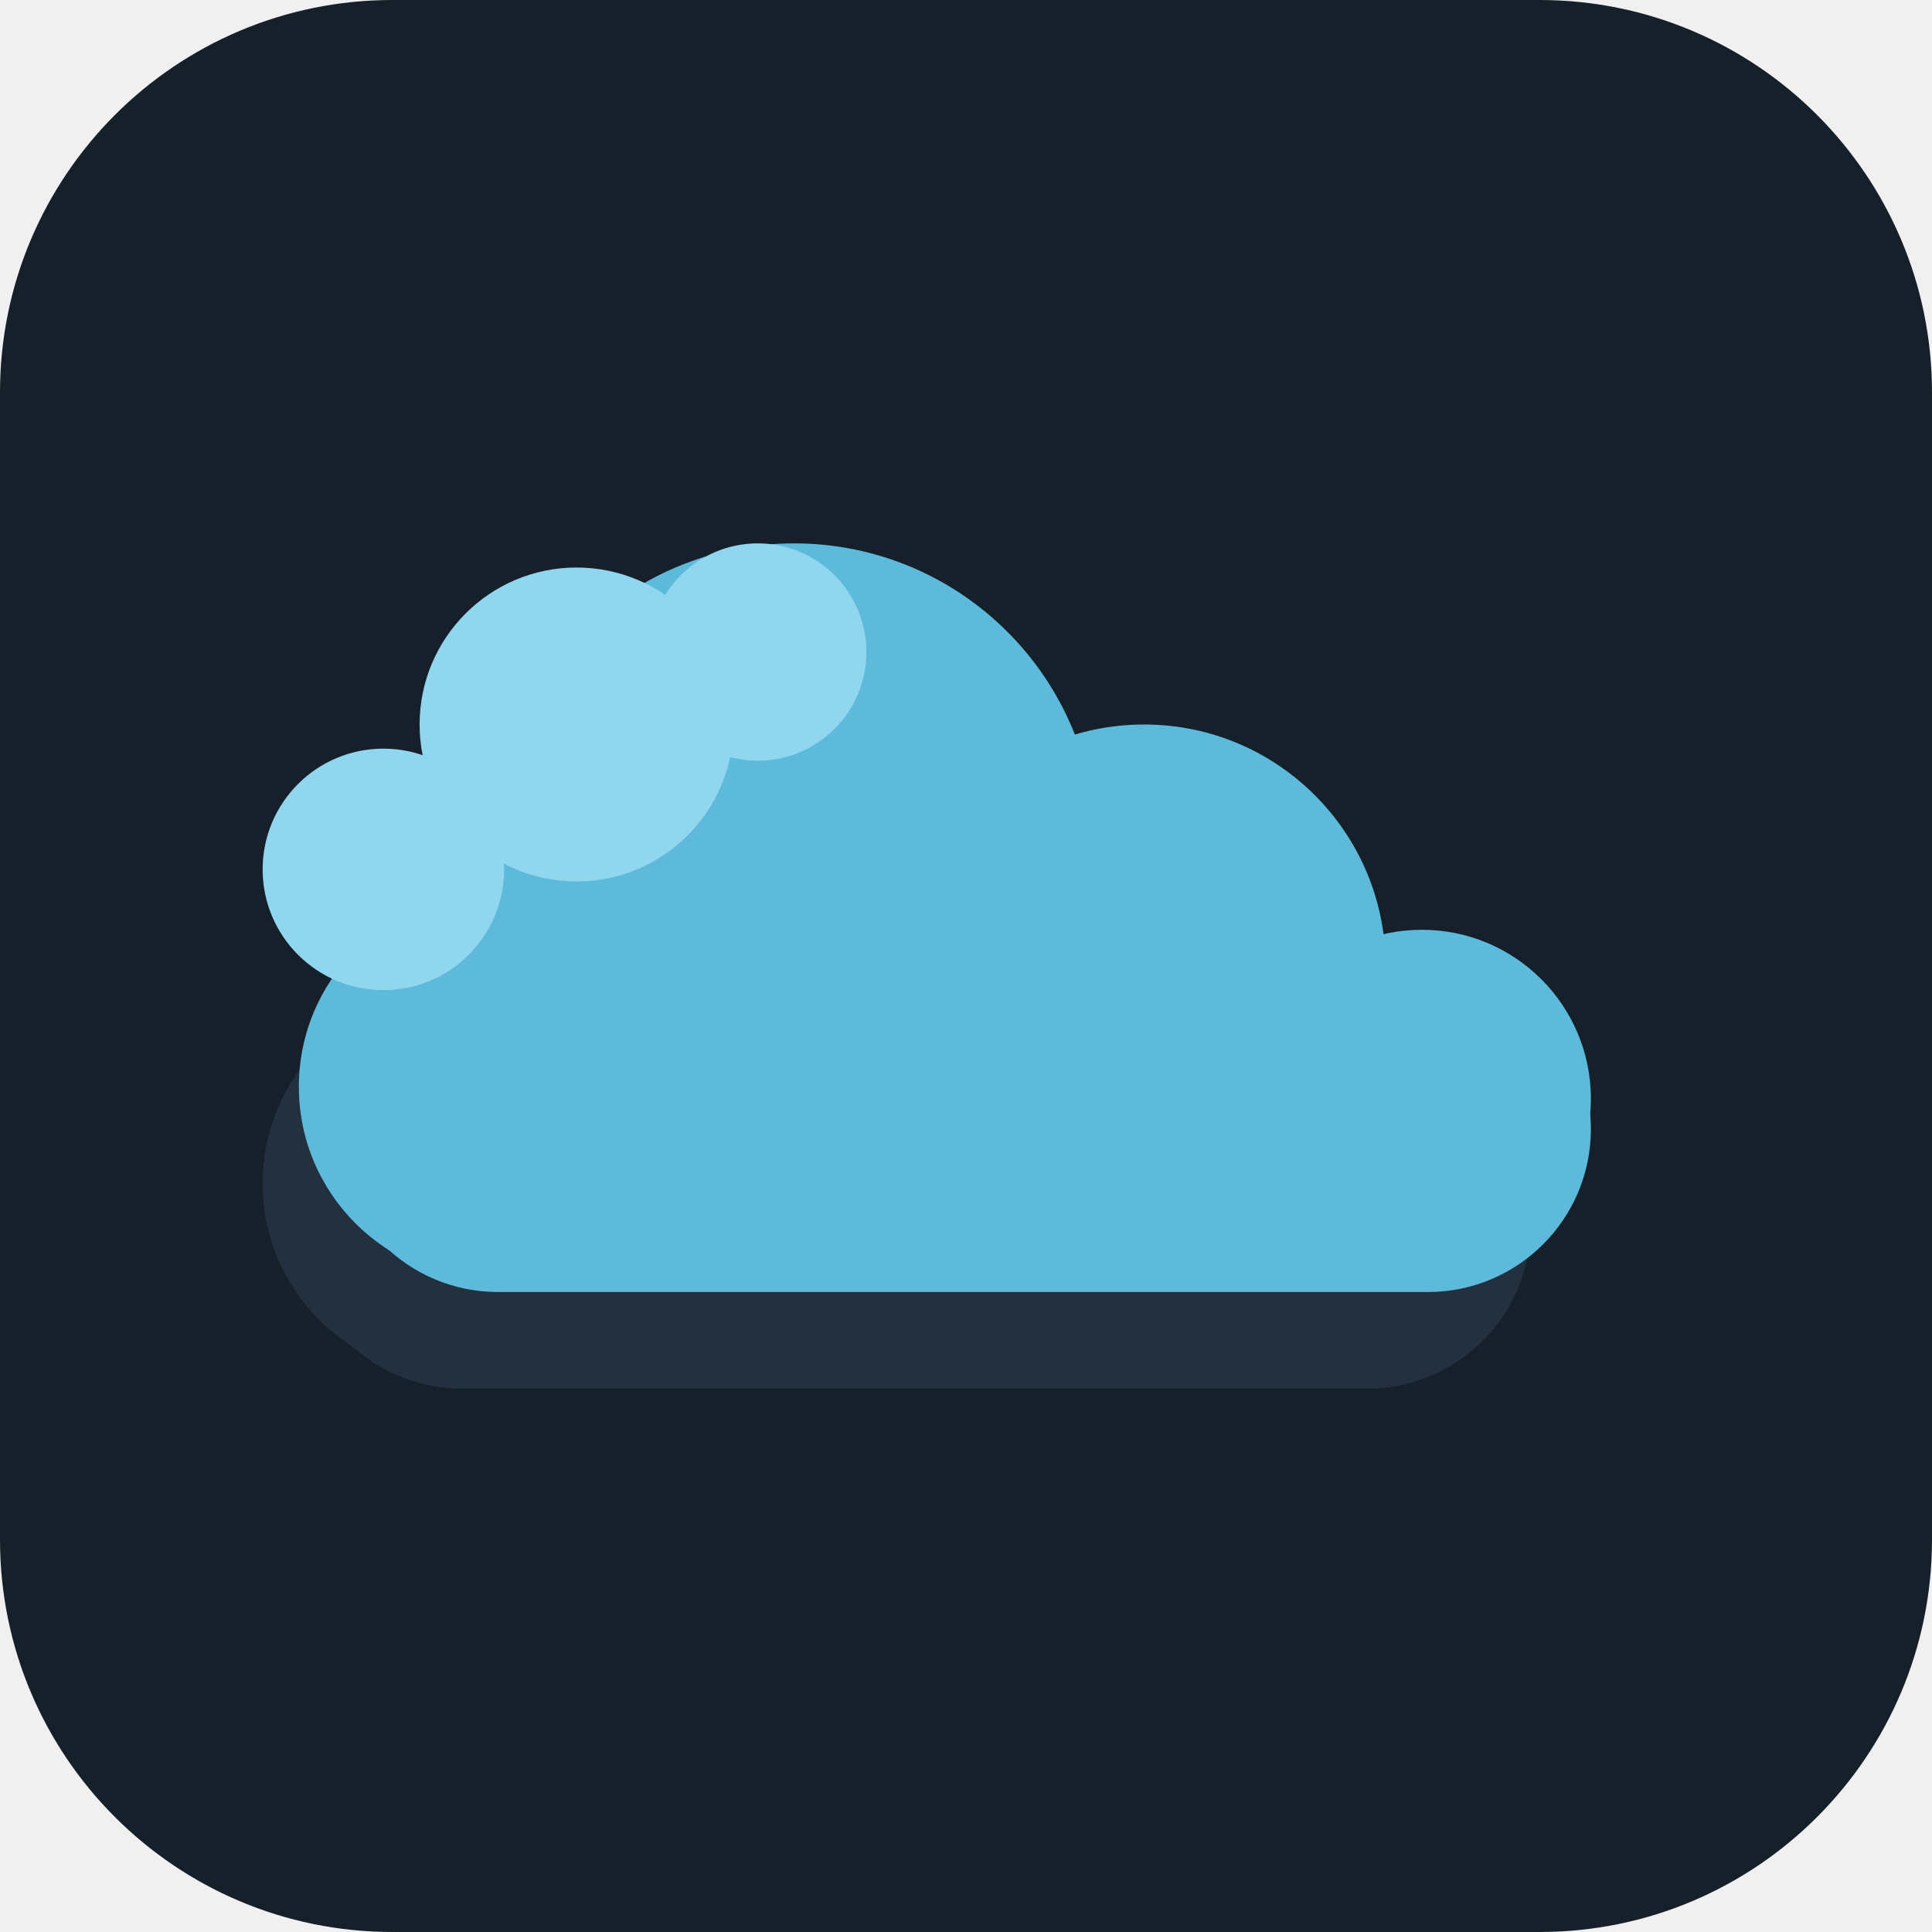
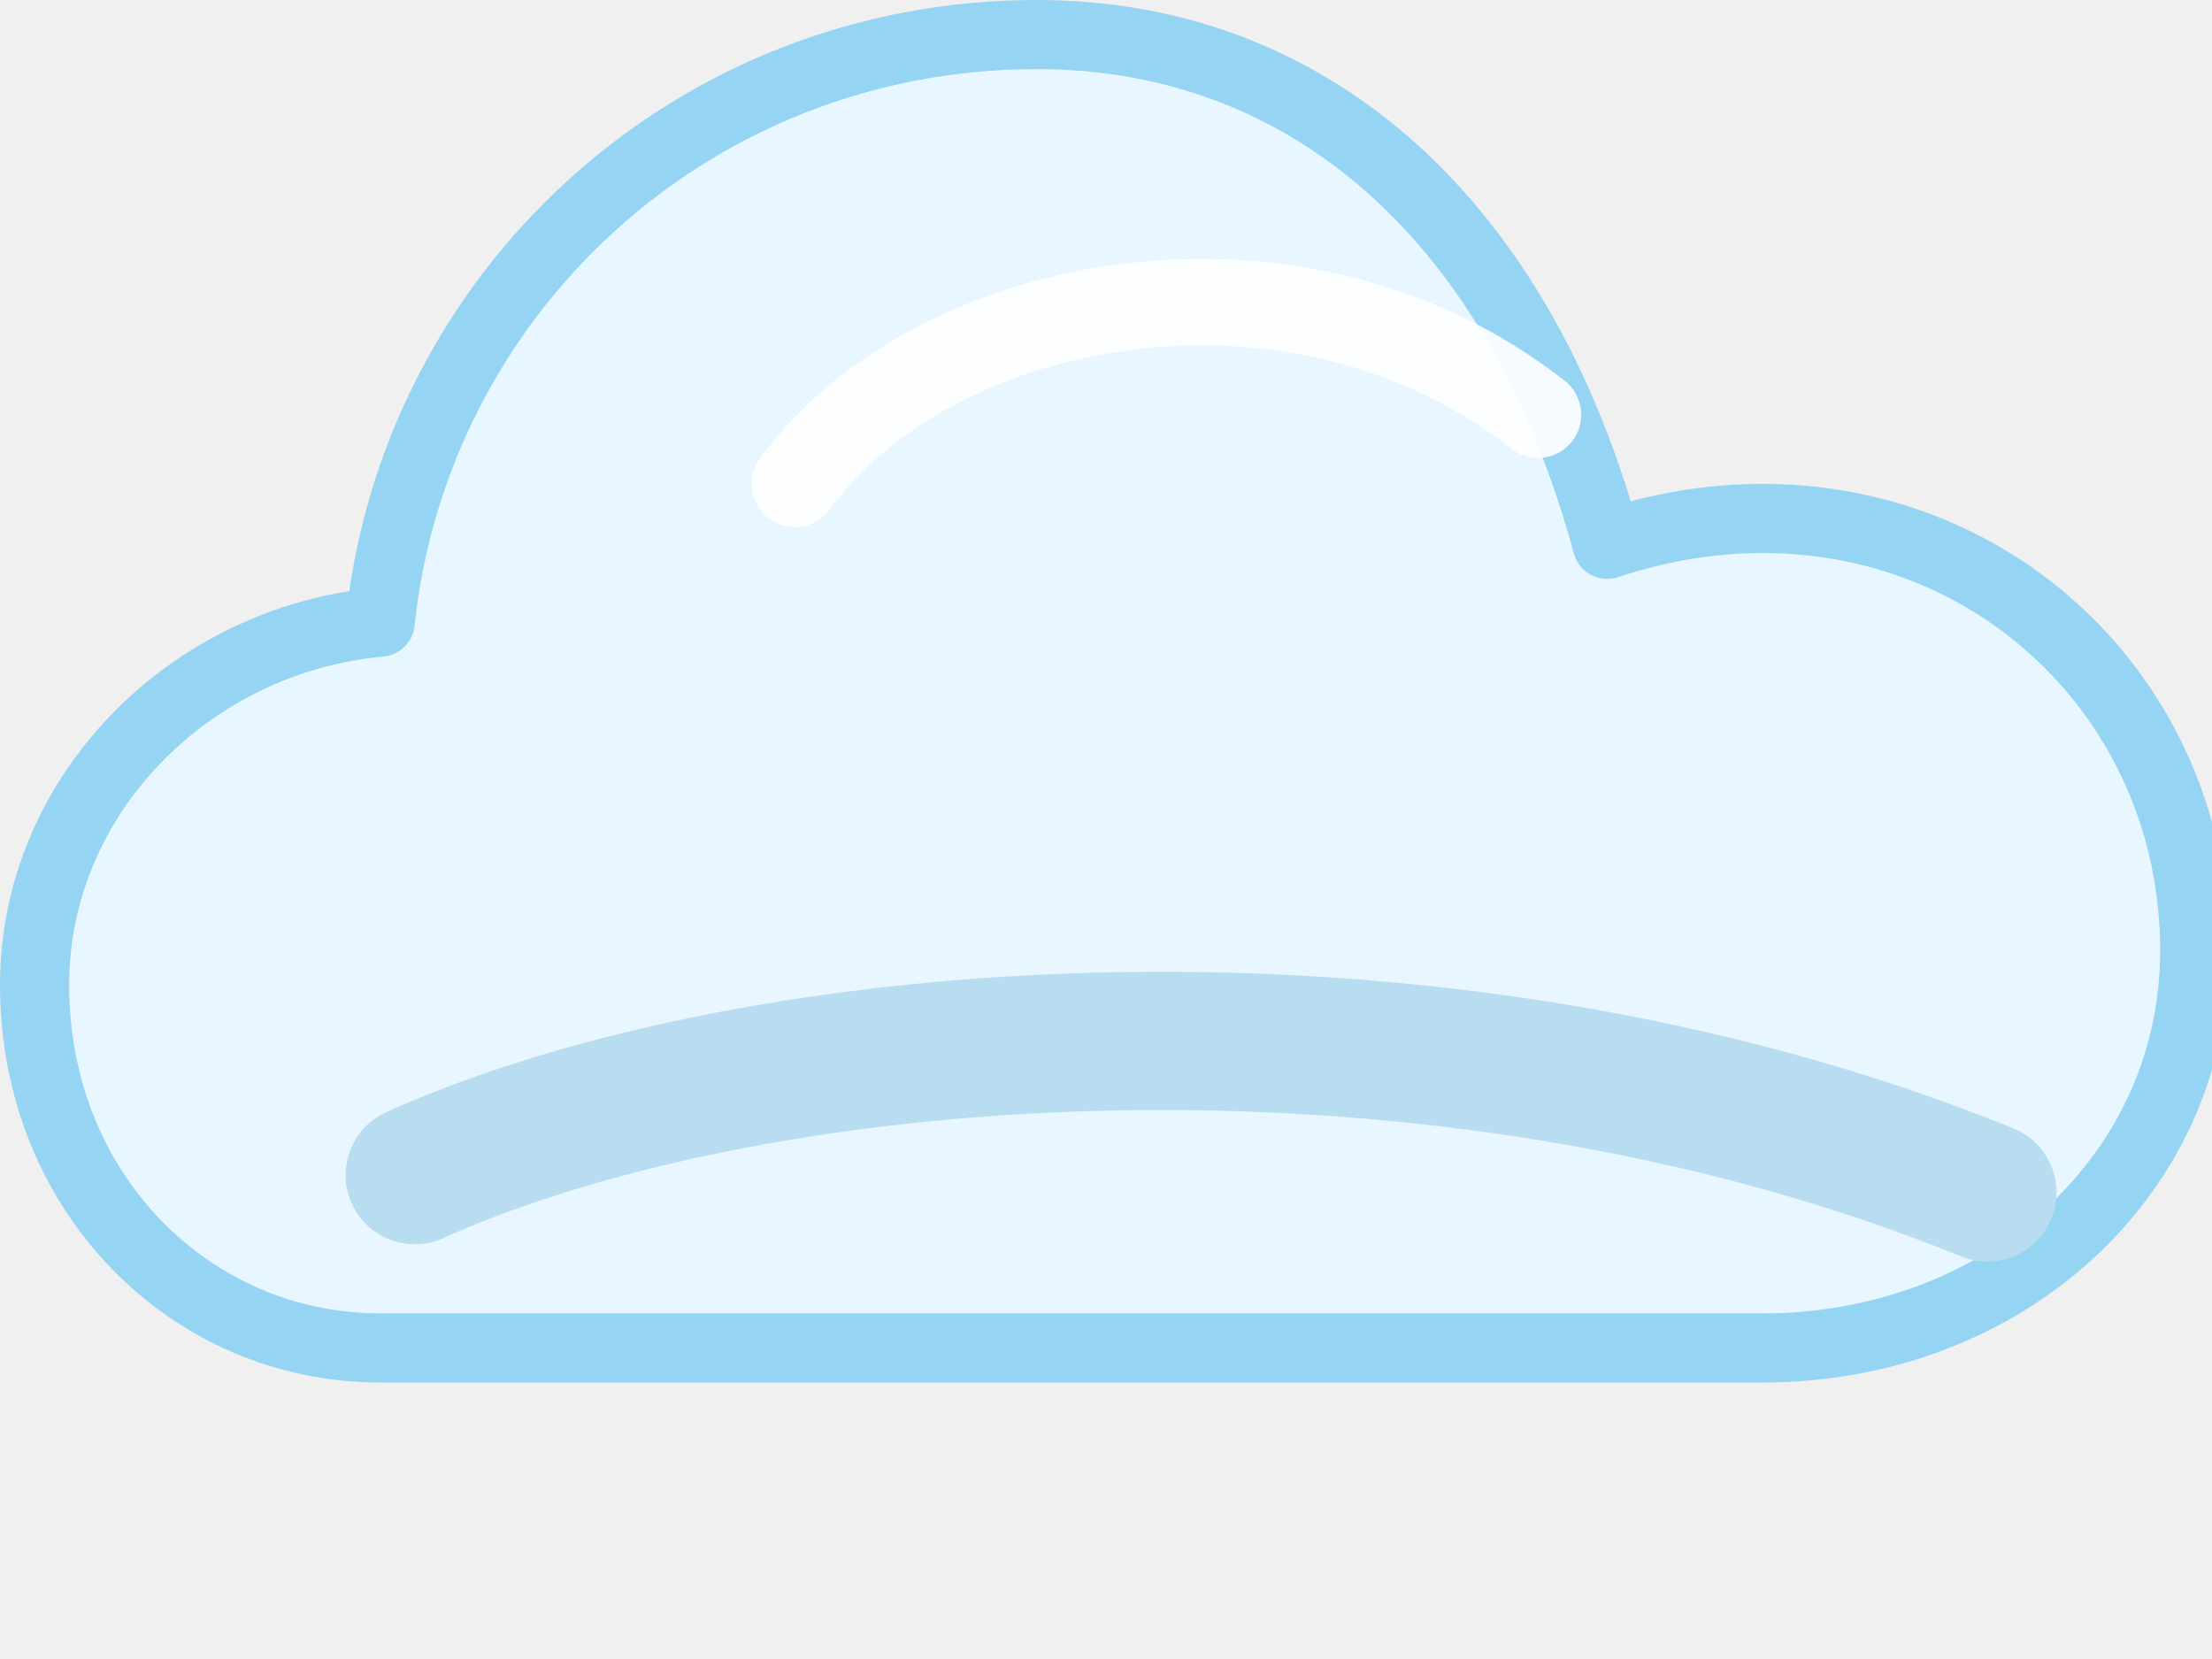
- <svg xmlns="http://www.w3.org/2000/svg" viewBox="0 0 64 64">
-   <rect width="64" height="64" rx="13" fill="#16202b" />
-   <g transform="translate(5.5 12) scale(0.4)">
-     <g fill="#233040" transform="translate(-3 8)">
-       <circle cx="27" cy="60" r="16" />
-       <circle cx="52" cy="44" r="22" />
-       <circle cx="81" cy="52" r="19" />
-       <circle cx="102" cy="61" r="14" />
-       <rect x="14" y="50" width="102" height="27" rx="13.5" />
-     </g>
-     <g fill="#5dbadb">
-       <circle cx="27" cy="60" r="16" />
-       <circle cx="52" cy="40" r="25" />
-       <circle cx="81" cy="50" r="20" />
-       <circle cx="104" cy="61" r="14" />
-       <rect x="14" y="50" width="104" height="27" rx="13.5" />
-     </g>
-     <g fill="#8fd6ee">
-       <circle cx="34" cy="30" r="13" />
-       <circle cx="18" cy="42" r="10" />
-       <circle cx="49" cy="24" r="9" />
-     </g>
-   </g>
+ <svg xmlns="http://www.w3.org/2000/svg" viewBox="0 0 128 96" aria-hidden="true">
+   <path d="M22 78h80c14 0 25-10 25-23 0-14-11-25-25-25-3 0-6 .5-9 1.5C88 13 76 2 60 2 40 2 24 17 22 36c-11 1-20 10-20 21 0 12 9 21 20 21z" fill="#E8F6FF" stroke="#96D4F3" stroke-width="4" stroke-linejoin="round" />
+   <path d="M24 68c20-9 59-12 91 1" fill="none" stroke="#B8DDF1" stroke-width="8" stroke-linecap="round" />
+   <path d="M46 28c8-11 29-15 43-4" fill="none" stroke="#FFF" stroke-width="5" stroke-linecap="round" opacity=".9" />
</svg>
